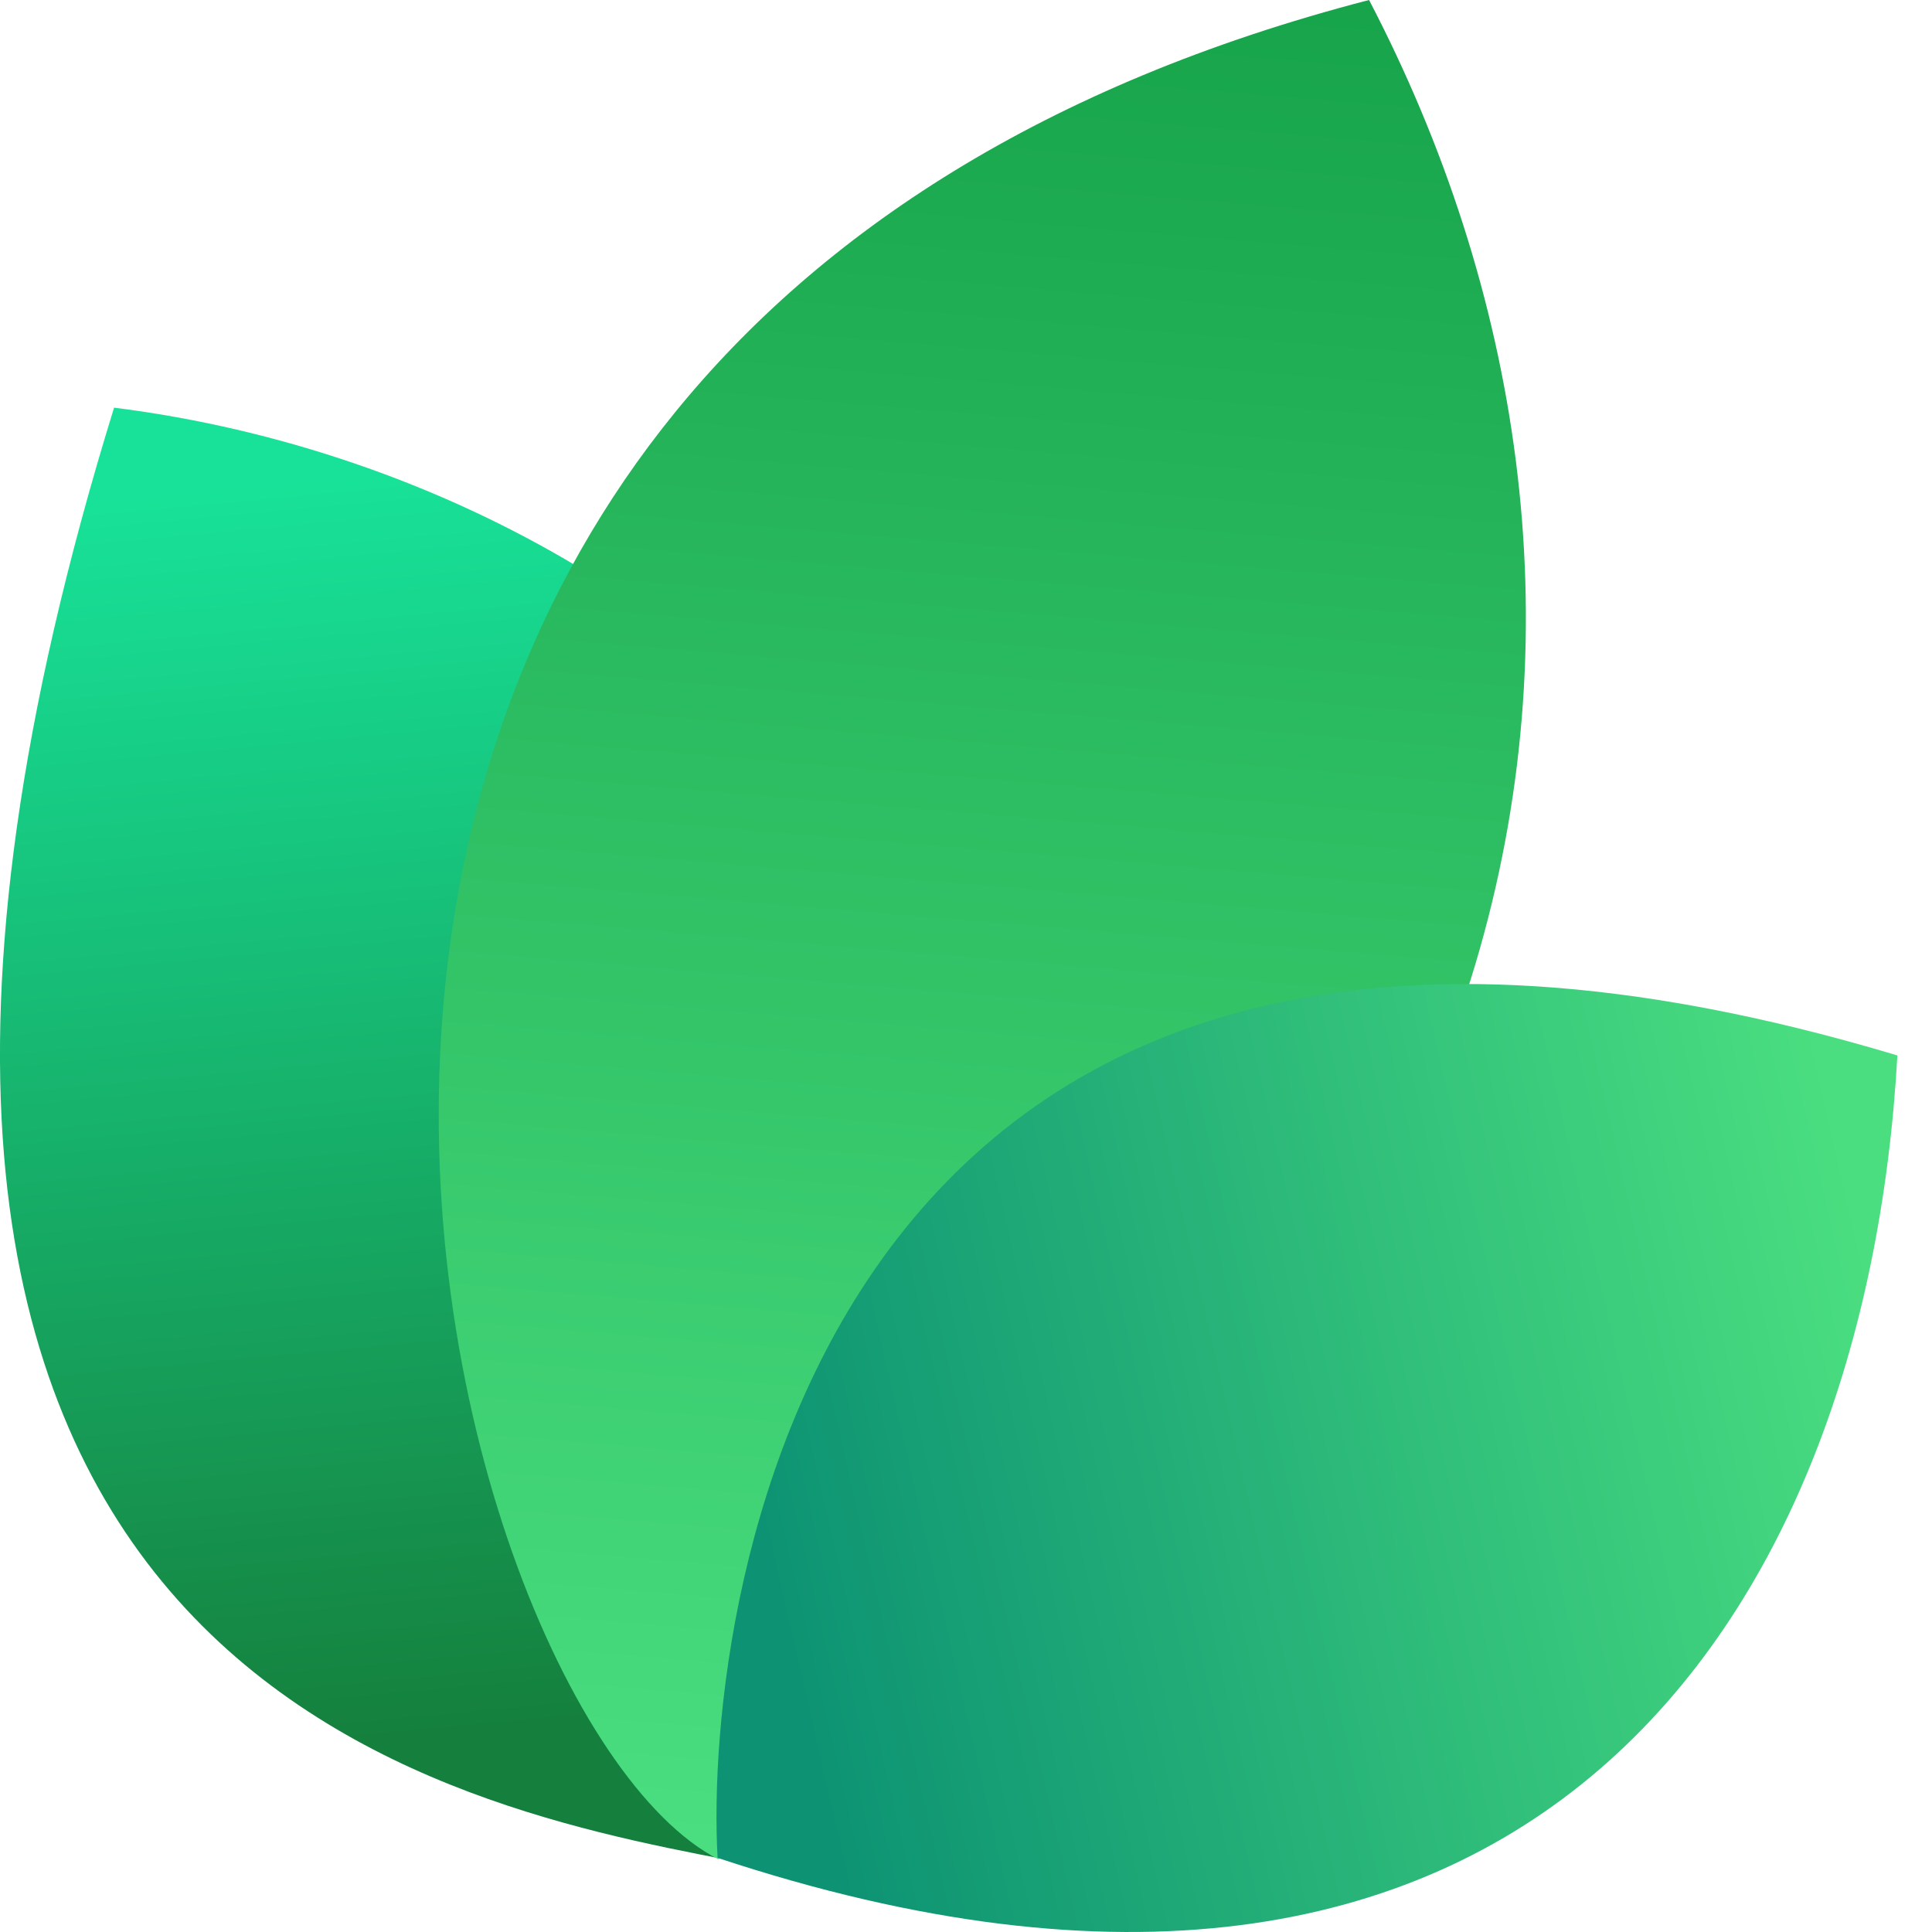
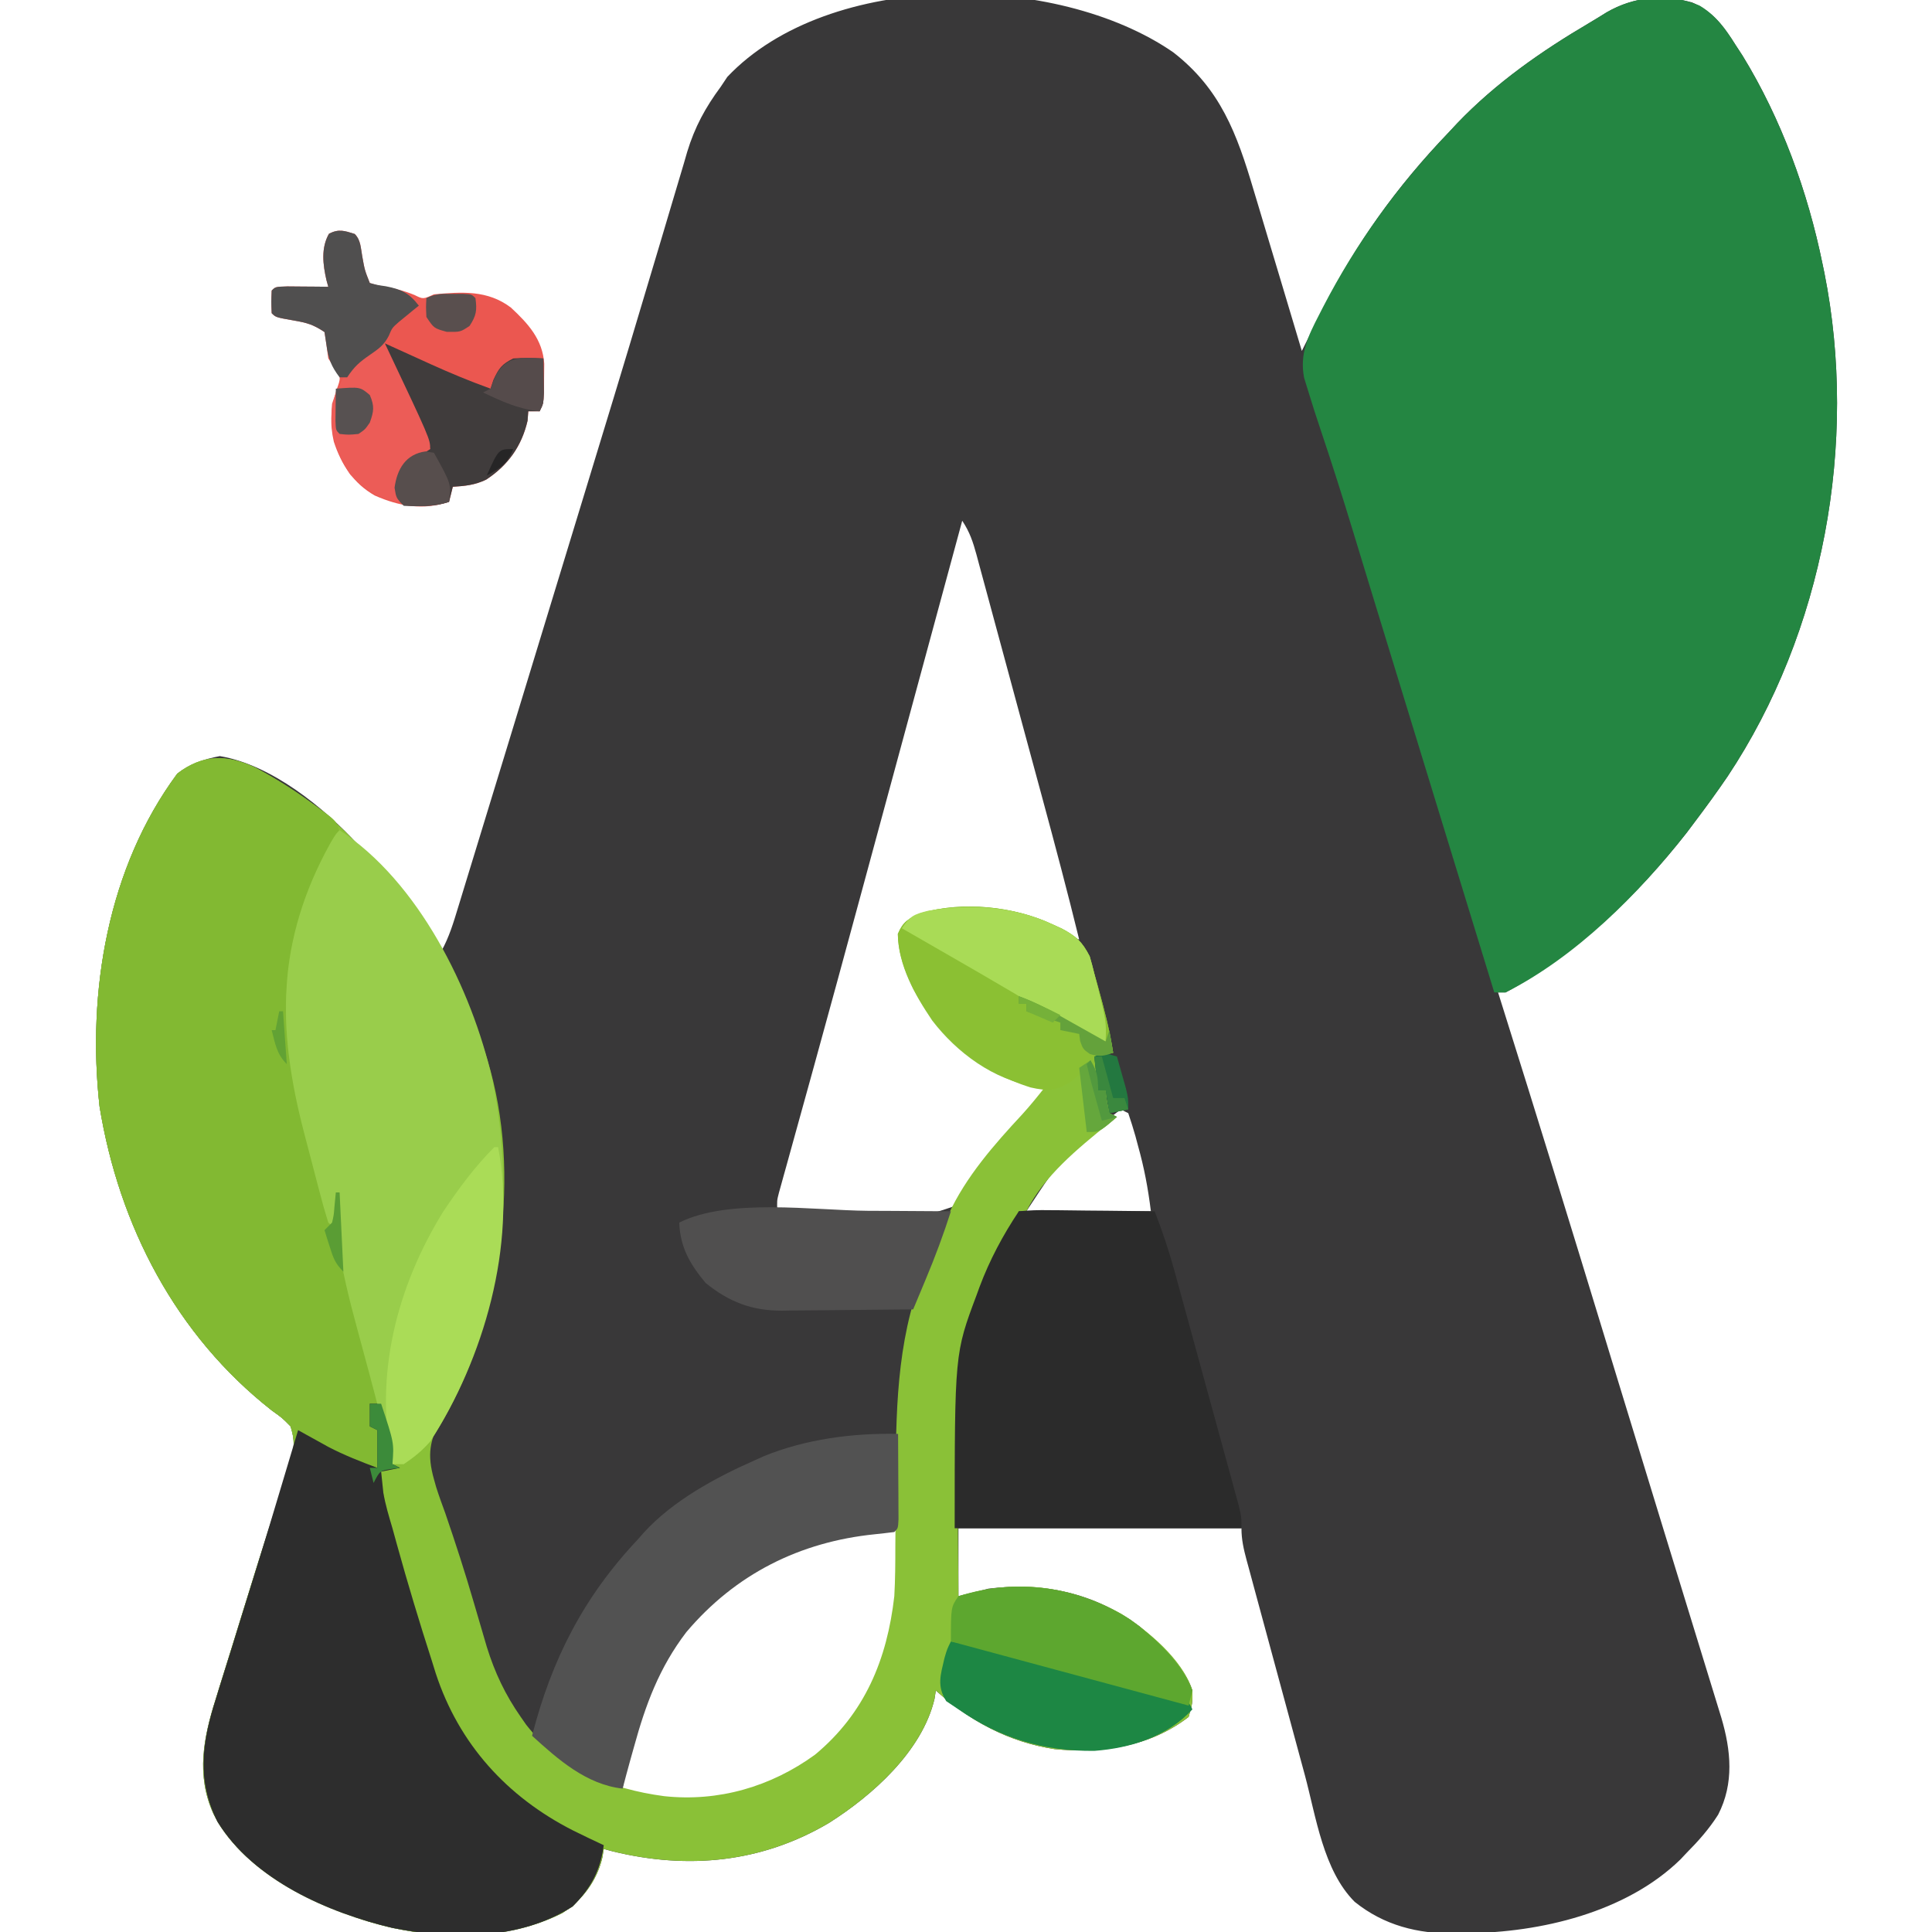
- <svg xmlns="http://www.w3.org/2000/svg" width="24" height="24" viewBox="0 0 24 24" fill="none">
-   <path d="M9.061 23.108C5.268 22.377 -3.391 20.627 1.417 5.064C9.634 6.099 16.973 14.064 9.061 23.108Z" fill="url(#paint0_linear_17557_2021)" />
-   <path d="M8.919 23.094C5.276 21.222 0.784 4.209 17.007 0C20.757 7.193 19.621 16.545 8.919 23.094Z" fill="url(#paint1_linear_17557_2021)" />
-   <path d="M8.914 23.079C8.735 19.882 10.159 9.085 23.57 13.111C23.181 20.123 18.984 26.418 8.914 23.079Z" fill="url(#paint2_linear_17557_2021)" />
-   <defs>
-     <linearGradient id="paint0_linear_17557_2021" x1="3.776" y1="5.916" x2="5.232" y2="21.559" gradientUnits="userSpaceOnUse">
-       <stop stop-color="#18E299" />
-       <stop offset="1" stop-color="#15803D" />
-     </linearGradient>
-     <linearGradient id="paint1_linear_17557_2021" x1="12.171" y1="-0.718" x2="10.19" y2="22.983" gradientUnits="userSpaceOnUse">
-       <stop stop-color="#16A34A" />
-       <stop offset="1" stop-color="#4ADE80" />
-     </linearGradient>
-     <linearGradient id="paint2_linear_17557_2021" x1="23.133" y1="15.353" x2="9.338" y2="18.52" gradientUnits="userSpaceOnUse">
-       <stop stop-color="#4ADE80" />
-       <stop offset="1" stop-color="#0D9373" />
-     </linearGradient>
-   </defs>
+ <svg xmlns="http://www.w3.org/2000/svg" version="1.1" width="512" height="512">
+   <path d="M0 0 C12.515 9.722 16.861 21.569 21.27 36.449 C21.64 37.677 22.01 38.904 22.392 40.169 C23.362 43.391 24.326 46.615 25.286 49.84 C26.273 53.147 27.269 56.451 28.264 59.756 C30.205 66.21 32.137 72.666 34.062 79.125 C34.596 78.051 35.13 76.977 35.681 75.871 C36.396 74.435 37.112 72.999 37.828 71.562 C38.178 70.858 38.528 70.154 38.889 69.428 C47.924 51.316 59.013 35.687 73.062 21.125 C73.787 20.349 74.511 19.573 75.258 18.773 C85.507 8.07 97.574 -0.347 110.301 -7.834 C111.828 -8.736 113.336 -9.67 114.84 -10.609 C121.969 -14.723 129.482 -15.341 137.457 -13.246 C142.998 -10.884 145.94 -6.866 149.062 -1.875 C149.655 -0.966 150.248 -0.057 150.859 0.879 C161.12 17.603 168.153 36.932 172.062 56.125 C172.223 56.896 172.384 57.666 172.55 58.46 C181.513 103.488 172.353 153.609 146.887 191.893 C144.058 196.055 141.097 200.11 138.062 204.125 C137.378 205.036 136.694 205.948 135.988 206.887 C123.111 223.296 106.6 239.217 88.062 249.125 C87.403 249.125 86.743 249.125 86.062 249.125 C86.402 250.202 86.741 251.279 87.09 252.389 C96.321 281.723 105.364 311.113 114.335 340.528 C115.042 342.844 115.748 345.161 116.454 347.477 C116.931 349.039 117.407 350.601 117.884 352.163 C121.76 364.872 125.651 377.576 129.551 390.277 C129.951 391.581 129.951 391.581 130.359 392.91 C132.962 401.389 135.565 409.868 138.171 418.346 C139.126 421.454 140.081 424.562 141.035 427.67 C141.478 429.115 141.922 430.559 142.367 432.004 C142.974 433.978 143.581 435.954 144.187 437.929 C144.697 439.588 144.697 439.588 145.217 441.281 C147.798 449.965 148.657 458.738 144.387 467.039 C141.999 470.8 139.197 473.971 136.062 477.125 C135.512 477.71 134.962 478.295 134.395 478.898 C119.986 492.958 97.271 498.266 77.875 498.438 C76.802 498.467 75.729 498.496 74.623 498.525 C64.786 498.603 55.859 496.4 48.062 490.125 C39.742 481.805 37.818 467.532 34.859 456.535 C34.372 454.74 33.885 452.946 33.397 451.151 C32.381 447.411 31.37 443.67 30.361 439.928 C29.068 435.129 27.766 430.333 26.461 425.537 C25.456 421.841 24.455 418.144 23.455 414.447 C22.976 412.677 22.496 410.907 22.015 409.137 C21.345 406.673 20.681 404.208 20.019 401.742 C19.819 401.012 19.62 400.281 19.414 399.528 C18.641 396.633 18.062 394.137 18.062 391.125 C-6.688 391.125 -31.438 391.125 -56.938 391.125 C-56.938 397.065 -56.938 403.005 -56.938 409.125 C-54.297 408.465 -51.657 407.805 -48.938 407.125 C-34.32 405.333 -20.87 408.303 -8.938 417.125 C-3.702 421.632 2.887 427.348 5.062 434.125 C5.078 437.629 5.078 437.629 4.062 441.125 C-6.185 449.048 -18.885 450.855 -31.449 449.66 C-43.602 447.796 -53.843 442.262 -62.938 434.125 C-63.05 434.853 -63.162 435.582 -63.277 436.332 C-66.566 450.247 -79.774 461.966 -91.312 469.258 C-109.132 479.761 -128.547 481.623 -148.473 476.781 C-149.693 476.456 -149.693 476.456 -150.938 476.125 C-151.115 477.237 -151.115 477.237 -151.297 478.371 C-152.731 484.536 -156.627 489.746 -161.938 493.125 C-177.86 501.101 -198.2 500.273 -214.962 494.814 C-229.928 489.594 -246.813 481.586 -254.375 466.812 C-259.014 456.557 -257.036 446.647 -253.719 436.273 C-253.383 435.176 -253.046 434.078 -252.7 432.947 C-251.628 429.46 -250.533 425.98 -249.438 422.5 C-248.733 420.222 -248.03 417.943 -247.328 415.664 C-244.457 406.36 -241.564 397.064 -238.586 387.794 C-238.21 386.608 -237.834 385.423 -237.446 384.201 C-236.728 381.937 -236 379.675 -235.262 377.417 C-234.941 376.401 -234.621 375.385 -234.291 374.338 C-234.005 373.45 -233.718 372.561 -233.423 371.645 C-232.869 368.768 -233.068 366.913 -233.938 364.125 C-236.102 361.915 -236.102 361.915 -238.875 359.938 C-264.348 339.968 -279.4 310.954 -284.555 279.34 C-287.905 249.063 -282.421 216.084 -263.938 191.125 C-260.538 188.503 -256.873 187.305 -252.688 186.5 C-239.056 188.772 -225.035 200.115 -215.938 210.125 C-214.762 211.27 -214.762 211.27 -213.562 212.438 C-212.696 213.324 -211.83 214.211 -210.938 215.125 C-210.268 215.809 -209.599 216.494 -208.91 217.199 C-202.819 223.665 -198.348 230.457 -193.938 238.125 C-191.922 234.493 -190.764 230.643 -189.565 226.688 C-189.335 225.938 -189.104 225.189 -188.867 224.416 C-188.099 221.915 -187.337 219.413 -186.574 216.91 C-186.03 215.132 -185.485 213.354 -184.94 211.576 C-183.47 206.78 -182.005 201.982 -180.54 197.185 C-179.007 192.164 -177.47 187.145 -175.934 182.126 C-169.202 160.129 -162.492 138.125 -155.794 116.117 C-154.519 111.929 -153.243 107.74 -151.966 103.552 C-150.922 100.127 -149.879 96.702 -148.836 93.277 C-148.633 92.611 -148.43 91.945 -148.221 91.259 C-145.491 82.287 -142.792 73.305 -140.117 64.316 C-138.675 59.471 -137.224 54.628 -135.769 49.787 C-134.797 46.547 -133.833 43.306 -132.878 40.062 C-131.84 36.532 -130.783 33.008 -129.723 29.484 C-129.427 28.46 -129.131 27.435 -128.826 26.379 C-126.818 19.796 -124.022 14.648 -119.938 9.125 C-119.36 8.259 -118.782 7.393 -118.188 6.5 C-91.198 -21.989 -30.873 -21.364 0 0 Z M-55.938 124.125 C-56.189 125.052 -56.189 125.052 -56.445 125.997 C-60.597 141.312 -64.749 156.627 -68.902 171.941 C-70.911 179.348 -72.92 186.755 -74.928 194.163 C-76.87 201.329 -78.813 208.495 -80.757 215.66 C-81.528 218.503 -82.299 221.346 -83.07 224.188 C-87.088 239.01 -91.122 253.827 -95.21 268.63 C-95.709 270.44 -95.709 270.44 -96.219 272.286 C-97.772 277.916 -99.33 283.545 -100.895 289.172 C-101.437 291.133 -101.979 293.094 -102.521 295.055 C-102.769 295.94 -103.017 296.825 -103.272 297.737 C-103.494 298.542 -103.715 299.347 -103.944 300.177 C-104.137 300.872 -104.331 301.567 -104.53 302.284 C-105.046 304.299 -105.046 304.299 -104.938 307.125 C-98.515 307.379 -92.095 307.554 -85.669 307.674 C-83.485 307.724 -81.302 307.793 -79.119 307.879 C-67.032 308.911 -67.032 308.911 -56.084 305.087 C-54.279 302.497 -53.102 300.051 -51.938 297.125 C-50.643 295.212 -50.643 295.212 -49.348 293.586 C-48.573 292.568 -47.798 291.549 -47 290.5 C-43.436 285.836 -39.652 281.597 -35.336 277.613 C-33.709 276.222 -33.709 276.222 -33.938 274.125 C-35.08 273.796 -35.08 273.796 -36.246 273.461 C-43.362 271.275 -49.02 268.622 -54.938 264.125 C-55.969 263.403 -57 262.681 -58.062 261.938 C-65.776 255.231 -71.463 243.772 -72.188 233.625 C-70.554 230.359 -68.594 229.898 -65.251 228.736 C-61.392 227.717 -57.661 227.638 -53.688 227.688 C-52.857 227.693 -52.027 227.698 -51.171 227.704 C-44.223 227.875 -38.305 229.308 -31.938 232.125 C-29.605 233.126 -27.271 234.126 -24.938 235.125 C-28.018 222.548 -31.341 210.042 -34.727 197.543 C-34.996 196.546 -35.266 195.55 -35.544 194.523 C-36.964 189.274 -38.387 184.025 -39.811 178.776 C-41.279 173.362 -42.741 167.945 -44.202 162.528 C-45.33 158.347 -46.464 154.167 -47.599 149.987 C-48.141 147.989 -48.68 145.99 -49.218 143.991 C-49.967 141.212 -50.722 138.434 -51.479 135.657 C-51.699 134.833 -51.92 134.008 -52.147 133.159 C-53.088 129.732 -53.95 127.106 -55.938 124.125 Z M-13.938 280.125 C-28.803 291.73 -28.803 291.73 -38.938 307.125 C-28.047 307.125 -17.157 307.125 -5.938 307.125 C-6.71 300.945 -7.715 295.598 -9.375 289.688 C-9.592 288.873 -9.809 288.059 -10.033 287.221 C-10.603 285.17 -11.263 283.144 -11.938 281.125 C-12.598 280.795 -13.258 280.465 -13.938 280.125 Z M-125.316 413.438 C-137.824 426.643 -143.416 442.36 -145.938 460.125 C-133.398 465.657 -119.463 463.654 -106.938 459.125 C-92.474 452.603 -83.019 441.617 -76.688 427.312 C-72.334 415.614 -72.689 403.408 -72.938 391.125 C-93.029 391.125 -111.073 399.592 -125.316 413.438 Z " fill="#393839" transform="translate(310.9375,13.875)" />
+   <path d="M0 0 C10.152 5.395 19.688 12.098 27.438 20.625 C28.613 21.77 28.613 21.77 29.812 22.938 C30.679 23.824 31.545 24.711 32.438 25.625 C33.424 26.634 33.424 26.634 34.43 27.664 C45.876 39.823 52.504 53.187 58.438 68.625 C58.86 69.685 59.283 70.744 59.719 71.836 C70.85 101.941 66.546 136.977 53.438 165.625 C52.17 167.924 50.832 170.174 49.5 172.438 C46.236 178.324 45.625 182.172 47.438 188.625 C47.631 189.315 47.824 190.004 48.023 190.715 C48.761 193.046 49.597 195.329 50.438 197.625 C53.132 205.475 55.687 213.342 58 221.312 C58.81 224.084 59.624 226.855 60.438 229.625 C60.765 230.744 61.092 231.863 61.43 233.016 C63.557 239.872 66.325 245.732 70.438 251.625 C70.916 252.312 71.394 252.999 71.887 253.707 C81.026 265.378 94.147 270.724 108.438 272.625 C122.846 274.179 136.752 270.121 148.438 261.625 C161.648 250.657 167.537 236.344 169.438 219.625 C169.686 215.204 169.715 210.798 169.711 206.371 C169.731 203.861 169.752 201.352 169.773 198.842 C169.796 194.961 169.812 191.081 169.818 187.2 C169.868 167.801 170.444 149.019 178.375 131 C178.902 129.752 178.902 129.752 179.44 128.479 C180.418 126.184 181.423 123.904 182.438 121.625 C182.871 120.617 183.304 119.609 183.75 118.57 C188.4 108.462 195.88 99.968 203.395 91.879 C205.517 89.538 207.487 87.11 209.438 84.625 C208.53 84.584 207.623 84.543 206.688 84.5 C195.825 82.895 186.001 75.583 179.469 67.055 C174.844 60.177 170.526 52.577 170.375 44.125 C171.772 40.837 173.206 40.053 176.438 38.625 C187.499 35.386 201.168 36.776 211.438 41.625 C212.229 41.987 213.02 42.349 213.836 42.723 C217.603 44.729 219.189 46.146 221.188 50 C221.638 51.532 222.048 53.076 222.438 54.625 C222.775 55.826 223.113 57.028 223.461 58.266 C225.061 64.015 226.547 69.716 227.438 75.625 C225.787 75.955 224.137 76.285 222.438 76.625 C222.768 79.595 223.097 82.565 223.438 85.625 C224.097 85.625 224.757 85.625 225.438 85.625 C225.561 86.594 225.685 87.564 225.812 88.562 C226.122 90.078 226.122 90.078 226.438 91.625 C227.097 91.955 227.757 92.285 228.438 92.625 C227.615 93.28 226.793 93.935 225.945 94.609 C218.014 101.049 209.093 108.313 204.438 117.625 C203.778 117.625 203.118 117.625 202.438 117.625 C202.177 118.315 201.917 119.004 201.648 119.715 C200.291 122.977 198.695 126.054 197.062 129.188 C186.543 149.97 186.016 170.275 186.25 193.125 C186.265 195.702 186.279 198.279 186.291 200.855 C186.324 207.112 186.374 213.369 186.438 219.625 C187.669 219.302 188.9 218.979 190.169 218.646 C203.895 215.223 217.34 217.558 229.625 224.312 C236.763 228.868 245.751 236.258 248.438 244.625 C248.453 248.129 248.453 248.129 247.438 251.625 C237.19 259.548 224.49 261.355 211.926 260.16 C199.773 258.296 189.532 252.762 180.438 244.625 C180.269 245.717 180.269 245.717 180.098 246.832 C176.809 260.747 163.601 272.466 152.062 279.758 C134.243 290.261 114.828 292.123 94.902 287.281 C93.682 286.956 93.682 286.956 92.438 286.625 C92.26 287.737 92.26 287.737 92.078 288.871 C90.644 295.036 86.748 300.246 81.438 303.625 C65.515 311.601 45.175 310.773 28.413 305.314 C13.447 300.094 -3.438 292.086 -11 277.312 C-15.639 267.057 -13.661 257.147 -10.344 246.773 C-10.008 245.676 -9.671 244.578 -9.325 243.447 C-8.253 239.96 -7.158 236.48 -6.062 233 C-5.358 230.722 -4.655 228.443 -3.953 226.164 C-1.082 216.86 1.811 207.564 4.789 198.294 C5.165 197.108 5.541 195.923 5.929 194.701 C6.647 192.437 7.375 190.175 8.113 187.917 C8.434 186.901 8.754 185.885 9.084 184.838 C9.37 183.95 9.657 183.061 9.952 182.145 C10.506 179.268 10.307 177.413 9.438 174.625 C7.273 172.415 7.273 172.415 4.5 170.438 C-20.973 150.468 -36.025 121.454 -41.18 89.84 C-44.53 59.563 -39.046 26.584 -20.562 1.625 C-13.879 -3.529 -7.478 -3.486 0 0 Z " fill="#8AC137" transform="translate(67.5625,203.375)" />
+   <path d="M0 0 C4.366 2.643 6.891 6.229 9.562 10.5 C10.452 11.863 10.452 11.863 11.359 13.254 C21.62 29.978 28.653 49.307 32.562 68.5 C32.723 69.271 32.884 70.041 33.05 70.835 C42.013 115.863 32.853 165.984 7.387 204.268 C4.558 208.43 1.597 212.485 -1.438 216.5 C-2.122 217.411 -2.806 218.323 -3.512 219.262 C-16.196 235.425 -32.884 252.133 -51.438 261.5 C-52.428 261.5 -53.417 261.5 -54.438 261.5 C-57.69 250.903 -60.942 240.305 -64.194 229.708 C-65.752 224.629 -67.31 219.551 -68.869 214.473 C-81.137 174.501 -81.137 174.501 -86.395 157.273 C-86.744 156.13 -87.093 154.986 -87.453 153.808 C-88.982 148.799 -90.51 143.79 -92.033 138.78 C-94.704 130.017 -97.464 121.297 -100.388 112.616 C-101.583 109.069 -102.734 105.521 -103.812 101.938 C-104.15 100.843 -104.488 99.749 -104.836 98.621 C-106.054 92.302 -103.801 87.598 -100.938 82.062 C-100.582 81.367 -100.227 80.672 -99.861 79.956 C-90.846 62.558 -79.941 47.663 -66.438 33.5 C-65.71 32.72 -64.983 31.94 -64.234 31.137 C-53.978 20.444 -41.924 12.027 -29.199 4.541 C-27.672 3.639 -26.164 2.705 -24.66 1.766 C-17.119 -2.585 -8.139 -3.47 0 0 Z " fill="#248642" transform="translate(450.4375,1.5)" />
+   <path d="M0 0 C4.913 2.609 9.512 5.563 14.062 8.75 C14.667 9.169 15.271 9.589 15.893 10.021 C21.848 14.332 21.848 14.332 22.438 17.625 C21.361 20.052 20.248 22.126 18.875 24.375 C12.842 34.939 8.75 46.354 8.438 58.625 C8.345 60.025 8.345 60.025 8.25 61.453 C7.451 81.319 15.247 101.652 20.438 120.625 C20.767 117.985 21.098 115.345 21.438 112.625 C21.767 112.625 22.098 112.625 22.438 112.625 C22.417 113.481 22.396 114.337 22.375 115.219 C22.546 125.891 24.69 135.829 27.312 146.125 C27.489 146.822 27.666 147.519 27.848 148.237 C29.616 155.159 31.439 162.048 33.81 168.792 C35.607 174.043 36.717 179.034 36.438 184.625 C37.097 184.955 37.758 185.285 38.438 185.625 C36.788 185.955 35.138 186.285 33.438 186.625 C33.561 187.801 33.685 188.976 33.812 190.188 C33.917 191.179 33.917 191.179 34.023 192.191 C34.573 195.423 35.51 198.481 36.438 201.625 C36.837 203.067 37.234 204.51 37.629 205.953 C40.49 216.287 43.584 226.545 46.875 236.75 C47.222 237.863 47.569 238.976 47.926 240.122 C54.053 258.793 66.777 272.787 84.198 281.669 C86.929 283.024 89.676 284.335 92.438 285.625 C91.547 292.417 89.018 297.045 84.188 301.875 C70.213 310.768 52.324 310.713 36.419 307.549 C19.356 303.491 -0.348 294.925 -9.906 279.449 C-15.537 268.45 -14.006 258.225 -10.344 246.773 C-10.008 245.676 -9.671 244.578 -9.325 243.447 C-8.253 239.96 -7.158 236.48 -6.062 233 C-5.358 230.722 -4.655 228.443 -3.953 226.164 C-1.082 216.86 1.811 207.564 4.789 198.294 C5.165 197.108 5.541 195.923 5.929 194.701 C6.647 192.437 7.375 190.175 8.113 187.917 C8.434 186.901 8.754 185.885 9.084 184.838 C9.37 183.95 9.657 183.061 9.952 182.145 C10.506 179.268 10.307 177.413 9.438 174.625 C7.273 172.415 7.273 172.415 4.5 170.438 C-20.973 150.468 -36.025 121.454 -41.18 89.84 C-44.53 59.563 -39.046 26.584 -20.562 1.625 C-13.879 -3.529 -7.478 -3.486 0 0 Z " fill="#82B932" transform="translate(67.5625,203.375)" />
+   <path d="M0 0 C0.99 0 1.98 0 3 0 C6.444 10.374 6.444 10.374 6 16 C6.66 16.33 7.32 16.66 8 17 C6.35 17.33 4.7 17.66 3 18 C3.124 19.176 3.248 20.351 3.375 21.562 C3.479 22.554 3.479 22.554 3.586 23.566 C4.136 26.798 5.073 29.856 6 33 C6.399 34.442 6.796 35.885 7.191 37.328 C10.053 47.662 13.147 57.92 16.438 68.125 C16.784 69.238 17.131 70.351 17.489 71.497 C23.616 90.168 36.34 104.162 53.761 113.044 C56.491 114.399 59.239 115.71 62 117 C61.11 123.792 58.58 128.42 53.75 133.25 C39.776 142.143 21.887 142.088 5.982 138.924 C-11.081 134.866 -30.786 126.3 -40.344 110.824 C-45.946 99.88 -44.472 89.687 -40.816 78.289 C-40.485 77.209 -40.154 76.129 -39.813 75.017 C-38.745 71.548 -37.654 68.087 -36.562 64.625 C-35.825 62.244 -35.089 59.862 -34.355 57.48 C-32.91 52.794 -31.457 48.111 -29.997 43.429 C-27.631 35.834 -25.337 28.218 -23.068 20.593 C-22.184 17.627 -21.295 14.663 -20.406 11.699 C-19.937 10.133 -19.469 8.566 -19 7 C-18.272 7.406 -17.544 7.811 -16.794 8.229 C-15.824 8.764 -14.854 9.3 -13.855 9.852 C-12.901 10.381 -11.946 10.91 -10.962 11.456 C-6.752 13.651 -2.441 15.327 2 17 C2 13.7 2 10.4 2 7 C1.34 6.67 0.68 6.34 0 6 C0 4.02 0 2.04 0 0 Z " fill="#2D2D2D" transform="translate(98,372)" />
+   <path d="M0 0 C20.84 13.61 35.059 42.099 40.453 66.008 C47.17 98.372 42.228 134.005 24 162 C21.765 164.526 19.83 166.095 17 168 C16.01 168 15.02 168 14 168 C13.765 167.045 13.53 166.09 13.288 165.106 C11.495 157.86 9.655 150.629 7.711 143.422 C7.519 142.709 7.328 141.997 7.13 141.263 C6.349 138.359 5.567 135.455 4.776 132.553 C2.579 124.475 0.568 116.552 -0.521 108.231 C-0.83 105.808 -0.83 105.808 -3 104 C-3.85 101.296 -4.608 98.621 -5.312 95.879 C-5.634 94.657 -5.634 94.657 -5.962 93.411 C-6.416 91.681 -6.866 89.95 -7.313 88.218 C-7.99 85.602 -8.678 82.989 -9.367 80.377 C-16.661 52.552 -16.776 29.262 -2.453 3.449 C-1 1 -1 1 0 0 Z " fill="#99CD4B" transform="translate(90,220)" />
+   <path d="M0 0 C2.766 -0.267 5.306 -0.348 8.07 -0.293 C9.265 -0.287 9.265 -0.287 10.483 -0.28 C13.031 -0.263 15.578 -0.226 18.125 -0.188 C19.85 -0.172 21.576 -0.159 23.301 -0.146 C27.534 -0.113 31.767 -0.062 36 0 C37.989 5.143 39.715 10.238 41.177 15.562 C41.372 16.27 41.568 16.978 41.769 17.708 C42.406 20.019 43.037 22.332 43.668 24.645 C44.112 26.263 44.556 27.881 45 29.499 C45.926 32.874 46.85 36.251 47.771 39.628 C48.953 43.958 50.142 48.286 51.332 52.614 C52.249 55.948 53.162 59.283 54.073 62.618 C54.51 64.215 54.948 65.812 55.388 67.408 C55.999 69.633 56.606 71.859 57.212 74.085 C57.558 75.351 57.904 76.617 58.261 77.922 C59 81 59 81 59 84 C33.92 84 8.84 84 -17 84 C-17 37.681 -17 37.681 -11.188 22.188 C-10.933 21.487 -10.679 20.787 -10.417 20.066 C-7.738 12.915 -4.233 6.35 0 0 Z " fill="#2B2B2B" transform="translate(270,321)" />
+   <path d="M0 0 C0.029 4.146 0.047 8.292 0.062 12.438 C0.071 13.622 0.079 14.806 0.088 16.025 C0.091 17.15 0.094 18.275 0.098 19.434 C0.103 20.476 0.108 21.518 0.114 22.592 C0 25 0 25 -1 26 C-2.721 26.214 -4.442 26.421 -6.167 26.595 C-26.044 28.613 -43.115 37.146 -56.125 52.543 C-63.306 61.953 -66.918 71.752 -70 83 C-70.481 84.715 -70.481 84.715 -70.973 86.465 C-71.666 88.972 -72.344 91.482 -73 94 C-82.591 92.916 -90.061 86.322 -97 80 C-91.791 59.766 -83.389 43.282 -69 28 C-68.459 27.383 -67.917 26.765 -67.359 26.129 C-59.652 17.701 -48.375 11.56 -38 7 C-37.211 6.643 -36.422 6.286 -35.609 5.918 C-24.544 1.386 -11.907 -0.272 0 0 Z " fill="#525252" transform="translate(238,380)" />
+   <path d="M0 0 C1.631 1.631 1.591 3.709 2 5.938 C2.65 9.585 2.65 9.585 4 13 C5.951 13.617 5.951 13.617 8.25 14 C10.999 14.545 13.269 15.111 15.875 16.188 C18.133 17.308 18.133 17.308 21 16 C28.444 15.338 35.214 14.838 41.387 19.504 C45.977 23.761 49.792 27.945 50.23 34.383 C50.216 35.618 50.202 36.853 50.188 38.125 C50.181 39.365 50.175 40.605 50.168 41.883 C50 45 50 45 49 47 C48.01 47 47.02 47 46 47 C45.907 48.237 45.907 48.237 45.812 49.5 C44.249 56.236 40.634 61.312 34.848 65.102 C31.899 66.535 29.259 66.8 26 67 C25.505 68.98 25.505 68.98 25 71 C18.075 73.308 11.84 72.173 5.332 69.324 C-0.313 66.119 -3.549 61.128 -5.535 55.039 C-6.638 50.202 -6.346 46.073 -4.812 41.312 C-3.624 38.046 -3.624 38.046 -5.312 35.5 C-6.148 34.263 -6.148 34.263 -7 33 C-7.165 31.783 -7.33 30.566 -7.5 29.312 C-7.665 28.219 -7.83 27.126 -8 26 C-11.009 23.994 -12.645 23.541 -16.125 22.938 C-20.9 22.1 -20.9 22.1 -22 21 C-22.125 18 -22.125 18 -22 15 C-21 14 -21 14 -17.84 13.902 C-15.908 13.92 -15.908 13.92 -13.938 13.938 C-12.647 13.947 -11.357 13.956 -10.027 13.965 C-9.028 13.976 -8.029 13.988 -7 14 C-7.24 13.136 -7.24 13.136 -7.484 12.254 C-8.424 8.146 -8.978 3.699 -6.812 -0.062 C-4.237 -1.395 -2.703 -0.854 0 0 Z " fill="#EB5750" transform="translate(94,62)" />
+   <path d="M0 0 C0.791 0.362 1.583 0.724 2.398 1.098 C6.166 3.104 7.752 4.521 9.75 8.375 C10.2 9.907 10.61 11.451 11 13 C11.338 14.201 11.675 15.403 12.023 16.641 C13.623 22.39 15.109 28.091 16 34 C13.525 34.495 13.525 34.495 11 35 C11.495 39.455 11.495 39.455 12 44 C12.66 44 13.32 44 14 44 C14.124 44.969 14.248 45.939 14.375 46.938 C14.581 47.948 14.787 48.959 15 50 C15.99 50.495 15.99 50.495 17 51 C12.375 55 12.375 55 9 55 C8.67 49.72 8.34 44.44 8 39 C6.928 39.887 5.855 40.774 4.75 41.688 C0.864 44.104 -1.436 44.197 -5.875 43.188 C-19.872 38.798 -30.166 29.857 -37 17 C-39.23 12.175 -40.967 7.85 -41.062 2.5 C-39.665 -0.788 -38.231 -1.572 -35 -3 C-23.938 -6.239 -10.27 -4.849 0 0 Z " fill="#8BC033" transform="translate(279,245)" />
+   <path d="M0 0 C2.16 0.01 4.319 0.019 6.479 0.027 C11.673 0.049 16.868 0.083 22.062 0.125 C20.101 6.27 17.871 12.241 15.375 18.188 C15.055 18.958 14.734 19.728 14.404 20.521 C13.627 22.39 12.845 24.258 12.062 26.125 C6.209 26.199 0.356 26.254 -5.497 26.29 C-7.487 26.305 -9.476 26.325 -11.465 26.351 C-14.332 26.388 -17.199 26.405 -20.066 26.418 C-20.949 26.433 -21.832 26.449 -22.741 26.465 C-30.689 26.467 -36.669 24.194 -42.938 19.125 C-47.131 14.079 -49.657 9.72 -49.938 3.125 C-36.841 -3.423 -14.347 -0.119 0 0 Z " fill="#504F4F" transform="translate(229.9375,320.875)" />
+   <path d="M0 0 C0.33 0 0.66 0 1 0 C5.92 25.831 -2.778 56.158 -17 78 C-19.235 80.526 -21.17 82.095 -24 84 C-24.99 84 -25.98 84 -27 84 C-31.92 60.602 -25.913 37.145 -13.562 17.125 C-9.53 11.095 -5.138 5.138 0 0 Z " fill="#AADC57" transform="translate(131,304)" />
+   <path d="M0 0 C7.933 1.311 15.652 3.101 23.414 5.188 C24.55 5.491 25.687 5.794 26.857 6.106 C29.236 6.743 31.614 7.381 33.992 8.022 C37.647 9.006 41.306 9.976 44.965 10.945 C47.281 11.567 49.598 12.189 51.914 12.812 C53.012 13.102 54.11 13.392 55.241 13.69 C56.246 13.964 57.252 14.238 58.288 14.52 C59.176 14.758 60.064 14.996 60.98 15.241 C63 16 63 16 64 18 C57.375 25.224 47.602 28.287 38 29 C24.488 29.125 13.094 25.679 2 18 C0.391 16.917 0.391 16.917 -1.25 15.812 C-3.765 11.77 -2.746 8.926 -1.711 4.426 C-1 2 -1 2 0 0 Z " fill="#1D8744" transform="translate(252,435)" />
+   <path d="M0 0 C6.356 4.699 13.55 11.158 16.383 18.762 C16.053 20.082 15.723 21.402 15.383 22.762 C-5.407 17.152 -26.197 11.542 -47.617 5.762 C-47.617 -3.322 -47.617 -3.322 -45.617 -6.238 C-29.952 -11.155 -13.79 -8.802 0 0 Z " fill="#5DA72F" transform="translate(299.6172,429.2383)" />
+   <path d="M0 0 C0.846 0.385 0.846 0.385 1.709 0.779 C4.305 1.959 6.902 3.136 9.5 4.312 C10.387 4.717 11.274 5.121 12.188 5.537 C17.399 7.894 22.62 10.058 28 12 C28.247 11.237 28.495 10.474 28.75 9.688 C30.191 6.59 30.95 5.525 34 4 C36.72 3.76 39.259 3.863 42 4 C42.027 5.958 42.046 7.917 42.062 9.875 C42.074 10.966 42.086 12.056 42.098 13.18 C42 16 42 16 41 18 C40.01 18 39.02 18 38 18 C37.907 19.238 37.907 19.238 37.812 20.5 C36.249 27.236 32.634 32.312 26.848 36.102 C23.899 37.535 21.259 37.8 18 38 C17.67 39.32 17.34 40.64 17 42 C12.99 43.337 9.18 43.202 5 43 C3 41 3 41 2.562 38.25 C3.176 33.694 4.723 32.203 8 29 C10.172 28.332 10.172 28.332 12 28 C10.568 24.768 9.128 21.54 7.688 18.312 C7.283 17.4 6.879 16.488 6.463 15.549 C4.844 11.929 3.265 8.437 1.207 5.043 C0 3 0 3 0 0 Z " fill="#403C3C" transform="translate(102,91)" />
+   <path d="M0 0 C0.791 0.362 1.583 0.724 2.398 1.098 C6.237 3.141 7.774 4.563 9.812 8.5 C10.249 9.989 10.639 11.491 11 13 C11.276 14.066 11.552 15.132 11.836 16.23 C14.201 25.833 14.201 25.833 14 31 C8.146 29.422 3.385 26.429 -1.75 23.312 C-3.695 22.147 -5.64 20.983 -7.586 19.82 C-8.616 19.204 -9.645 18.589 -10.706 17.954 C-16.565 14.478 -22.47 11.084 -28.375 7.688 C-29.54 7.017 -30.705 6.346 -31.87 5.675 C-34.58 4.116 -37.289 2.557 -40 1 C-37.822 -2.268 -36.754 -2.715 -33.06 -3.634 C-22.02 -5.596 -10.153 -4.794 0 0 Z " fill="#A9DB56" transform="translate(279,245)" />
+   <path d="M0 0 C12 25.369 12 25.369 12 28 C10.007 29.343 8.006 30.676 6 32 C3.571 35.644 3.838 37.712 4 42 C-1.581 41.343 -5.318 38.73 -9.188 34.75 C-13.172 28.705 -14.687 23.212 -14 16 C-12.242 10.433 -6.96 0 0 0 Z " fill="#EC5C57" transform="translate(102,91)" />
+   <path d="M0 0 C1.631 1.631 1.591 3.709 2 5.938 C2.65 9.585 2.65 9.585 4 13 C5.989 13.539 5.989 13.539 8.312 13.875 C12.331 14.668 14.435 15.654 17 19 C16.518 19.387 16.036 19.773 15.539 20.172 C14.907 20.693 14.276 21.213 13.625 21.75 C12.999 22.26 12.372 22.771 11.727 23.297 C9.911 24.898 9.911 24.898 9.023 27.012 C7.747 29.492 6.283 30.488 4 32.062 C1.221 33.989 -0.075 35.112 -2 38 C-2.66 38 -3.32 38 -4 38 C-6.249 35.031 -6.995 33.037 -7.5 29.312 C-7.665 28.219 -7.83 27.126 -8 26 C-11.009 23.994 -12.645 23.541 -16.125 22.938 C-20.9 22.1 -20.9 22.1 -22 21 C-22.125 18 -22.125 18 -22 15 C-21 14 -21 14 -17.84 13.902 C-15.908 13.92 -15.908 13.92 -13.938 13.938 C-12.647 13.947 -11.357 13.956 -10.027 13.965 C-9.028 13.976 -8.029 13.988 -7 14 C-7.24 13.136 -7.24 13.136 -7.484 12.254 C-8.424 8.146 -8.978 3.699 -6.812 -0.062 C-4.237 -1.395 -2.703 -0.854 0 0 Z " fill="#504F4F" transform="translate(94,62)" />
+   <path d="M0 0 C0.027 1.958 0.046 3.917 0.062 5.875 C0.074 6.966 0.086 8.056 0.098 9.18 C0 12 0 12 -1 14 C-6.541 13.432 -11.037 11.371 -16 9 C-15.34 8.67 -14.68 8.34 -14 8 C-13.711 7.216 -13.422 6.433 -13.125 5.625 C-10.403 -0.726 -6.175 -0.309 0 0 Z " fill="#554B4B" transform="translate(144,95)" />
+   <path d="M0 0 C0.722 0.124 1.444 0.247 2.188 0.375 C6.78 8.637 6.78 8.637 6.188 13.375 C2.178 14.712 -1.633 14.577 -5.812 14.375 C-7.812 12.375 -7.812 12.375 -8.25 9.625 C-7.589 4.712 -5.318 0.709 0 0 Z " fill="#574E4D" transform="translate(112.8125,119.625)" />
+   <path d="M0 0 C1.348 -0.004 1.348 -0.004 2.723 -0.008 C4.938 0.125 4.938 0.125 5.938 1.125 C6.374 4.354 6.185 5.749 4.375 8.5 C1.938 10.125 1.938 10.125 -1.688 10.062 C-5.062 9.125 -5.062 9.125 -7.062 6.125 C-7.188 3.438 -7.188 3.438 -7.062 1.125 C-4.561 -0.126 -2.789 -0.008 0 0 Z " fill="#594F4E" transform="translate(120.0625,77.875)" />
+   <path d="M0 0 C6.425 -0.485 6.425 -0.485 9 1.688 C10.278 4.643 10.081 5.99 9 9 C7.75 10.812 7.75 10.812 6 12 C3.375 12.25 3.375 12.25 1 12 C0 11 0 11 -0.098 8.496 C-0.086 7.487 -0.074 6.477 -0.062 5.438 C-0.053 4.426 -0.044 3.414 -0.035 2.371 C-0.024 1.589 -0.012 0.806 0 0 Z " fill="#575151" transform="translate(89,103)" />
+   <path d="M0 0 C0.505 1.769 1.004 3.541 1.5 5.312 C1.778 6.299 2.057 7.285 2.344 8.301 C3 11 3 11 3 14 C1.35 14.33 -0.3 14.66 -2 15 C-2.33 13.02 -2.66 11.04 -3 9 C-3.66 9 -4.32 9 -5 9 C-5.33 6.03 -5.66 3.06 -6 0 C-3.509 -1.245 -2.589 -0.777 0 0 Z " fill="#237840" transform="translate(296,280)" />
+   <path d="M0 0 C1.765 3.088 2 4.233 2 8 C2.66 8 3.32 8 4 8 C4.124 8.969 4.247 9.939 4.375 10.938 C4.684 12.453 4.684 12.453 5 14 C5.66 14.33 6.32 14.66 7 15 C2.375 19 2.375 19 -1 19 C-1.66 13.39 -2.32 7.78 -3 2 C-2.01 1.34 -1.02 0.68 0 0 Z " fill="#65A73C" transform="translate(289,281)" />
+   <path d="M0 0 C5.076 1.799 9.637 4.49 14.312 7.125 C15.148 7.593 15.984 8.061 16.846 8.543 C18.899 9.693 20.95 10.845 23 12 C23.33 11.01 23.66 10.02 24 9 C24.33 10.98 24.66 12.96 25 15 C22.555 15.873 21.323 16.102 18.812 15.312 C17 14 17 14 16.25 11.875 C16.168 11.256 16.085 10.637 16 10 C14.35 9.67 12.7 9.34 11 9 C11 8.34 11 7.68 11 7 C8.03 6.01 5.06 5.02 2 4 C2 3.34 2 2.68 2 2 C1.34 2 0.68 2 0 2 C0 1.34 0 0.68 0 0 Z " fill="#64A23B" transform="translate(270,264)" />
+   <path d="M0 0 C0.99 0 1.98 0 3 0 C6.444 10.374 6.444 10.374 6 16 C6.66 16.33 7.32 16.66 8 17 C7.216 17.103 6.433 17.206 5.625 17.312 C2.67 17.776 2.67 17.776 1 21 C0.67 19.68 0.34 18.36 0 17 C0.66 17 1.32 17 2 17 C2 13.7 2 10.4 2 7 C1.34 6.67 0.68 6.34 0 6 C0 4.02 0 2.04 0 0 Z " fill="#3C8B3A" transform="translate(98,372)" />
+   <path d="M0 0 C0.66 0 1.32 0 2 0 C2.99 3.63 3.98 7.26 5 11 C5.99 11 6.98 11 8 11 C8.33 11.99 8.66 12.98 9 14 C7.35 14.33 5.7 14.66 4 15 C3.67 13.02 3.34 11.04 3 9 C2.34 9 1.68 9 1 9 C0.67 6.03 0.34 3.06 0 0 Z " fill="#3A883E" transform="translate(290,280)" />
+   <path d="M0 0 C0.33 0 0.66 0 1 0 C1.33 6.93 1.66 13.86 2 21 C-0.228 18.772 -0.692 17.342 -1.625 14.375 C-1.885 13.558 -2.146 12.74 -2.414 11.898 C-2.607 11.272 -2.801 10.645 -3 10 C-2.34 9.34 -1.68 8.68 -1 8 C-0.542 6.028 -0.542 6.028 -0.375 3.875 C-0.251 2.596 -0.128 1.317 0 0 Z " fill="#5A9D34" transform="translate(89,316)" />
+   <path d="M0 0 C1.765 3.088 2 4.233 2 8 C2.66 8 3.32 8 4 8 C4.124 8.969 4.247 9.939 4.375 10.938 C4.684 12.453 4.684 12.453 5 14 C5.66 14.33 6.32 14.66 7 15 C5.68 15.33 4.36 15.66 3 16 C2.305 13.523 1.619 11.043 0.938 8.562 C0.639 7.502 0.639 7.502 0.334 6.42 C-0.156 4.625 -0.583 2.813 -1 1 C-0.67 0.67 -0.34 0.34 0 0 Z " fill="#52993E" transform="translate(289,281)" />
+   <path d="M0 0 C3.791 1.45 7.387 3.152 11 5 C10.34 5.66 9.68 6.32 9 7 C6.69 6.01 4.38 5.02 2 4 C2 3.34 2 2.68 2 2 C1.34 2 0.68 2 0 2 C0 1.34 0 0.68 0 0 Z " fill="#75B139" transform="translate(270,264)" />
+   <path d="M0 0 C0.33 0 0.66 0 1 0 C1.33 4.62 1.66 9.24 2 14 C-0.686 11.314 -1.06 8.624 -2 5 C-1.67 5 -1.34 5 -1 5 C-0.67 3.35 -0.34 1.7 0 0 Z " fill="#62A234" transform="translate(74,268)" />
+   <path d="M0 0 C-1.453 3.829 -3.429 5.121 -7 7 C-3.862 0 -3.862 0 0 0 Z " fill="#262526" transform="translate(136,119)" />
</svg>
